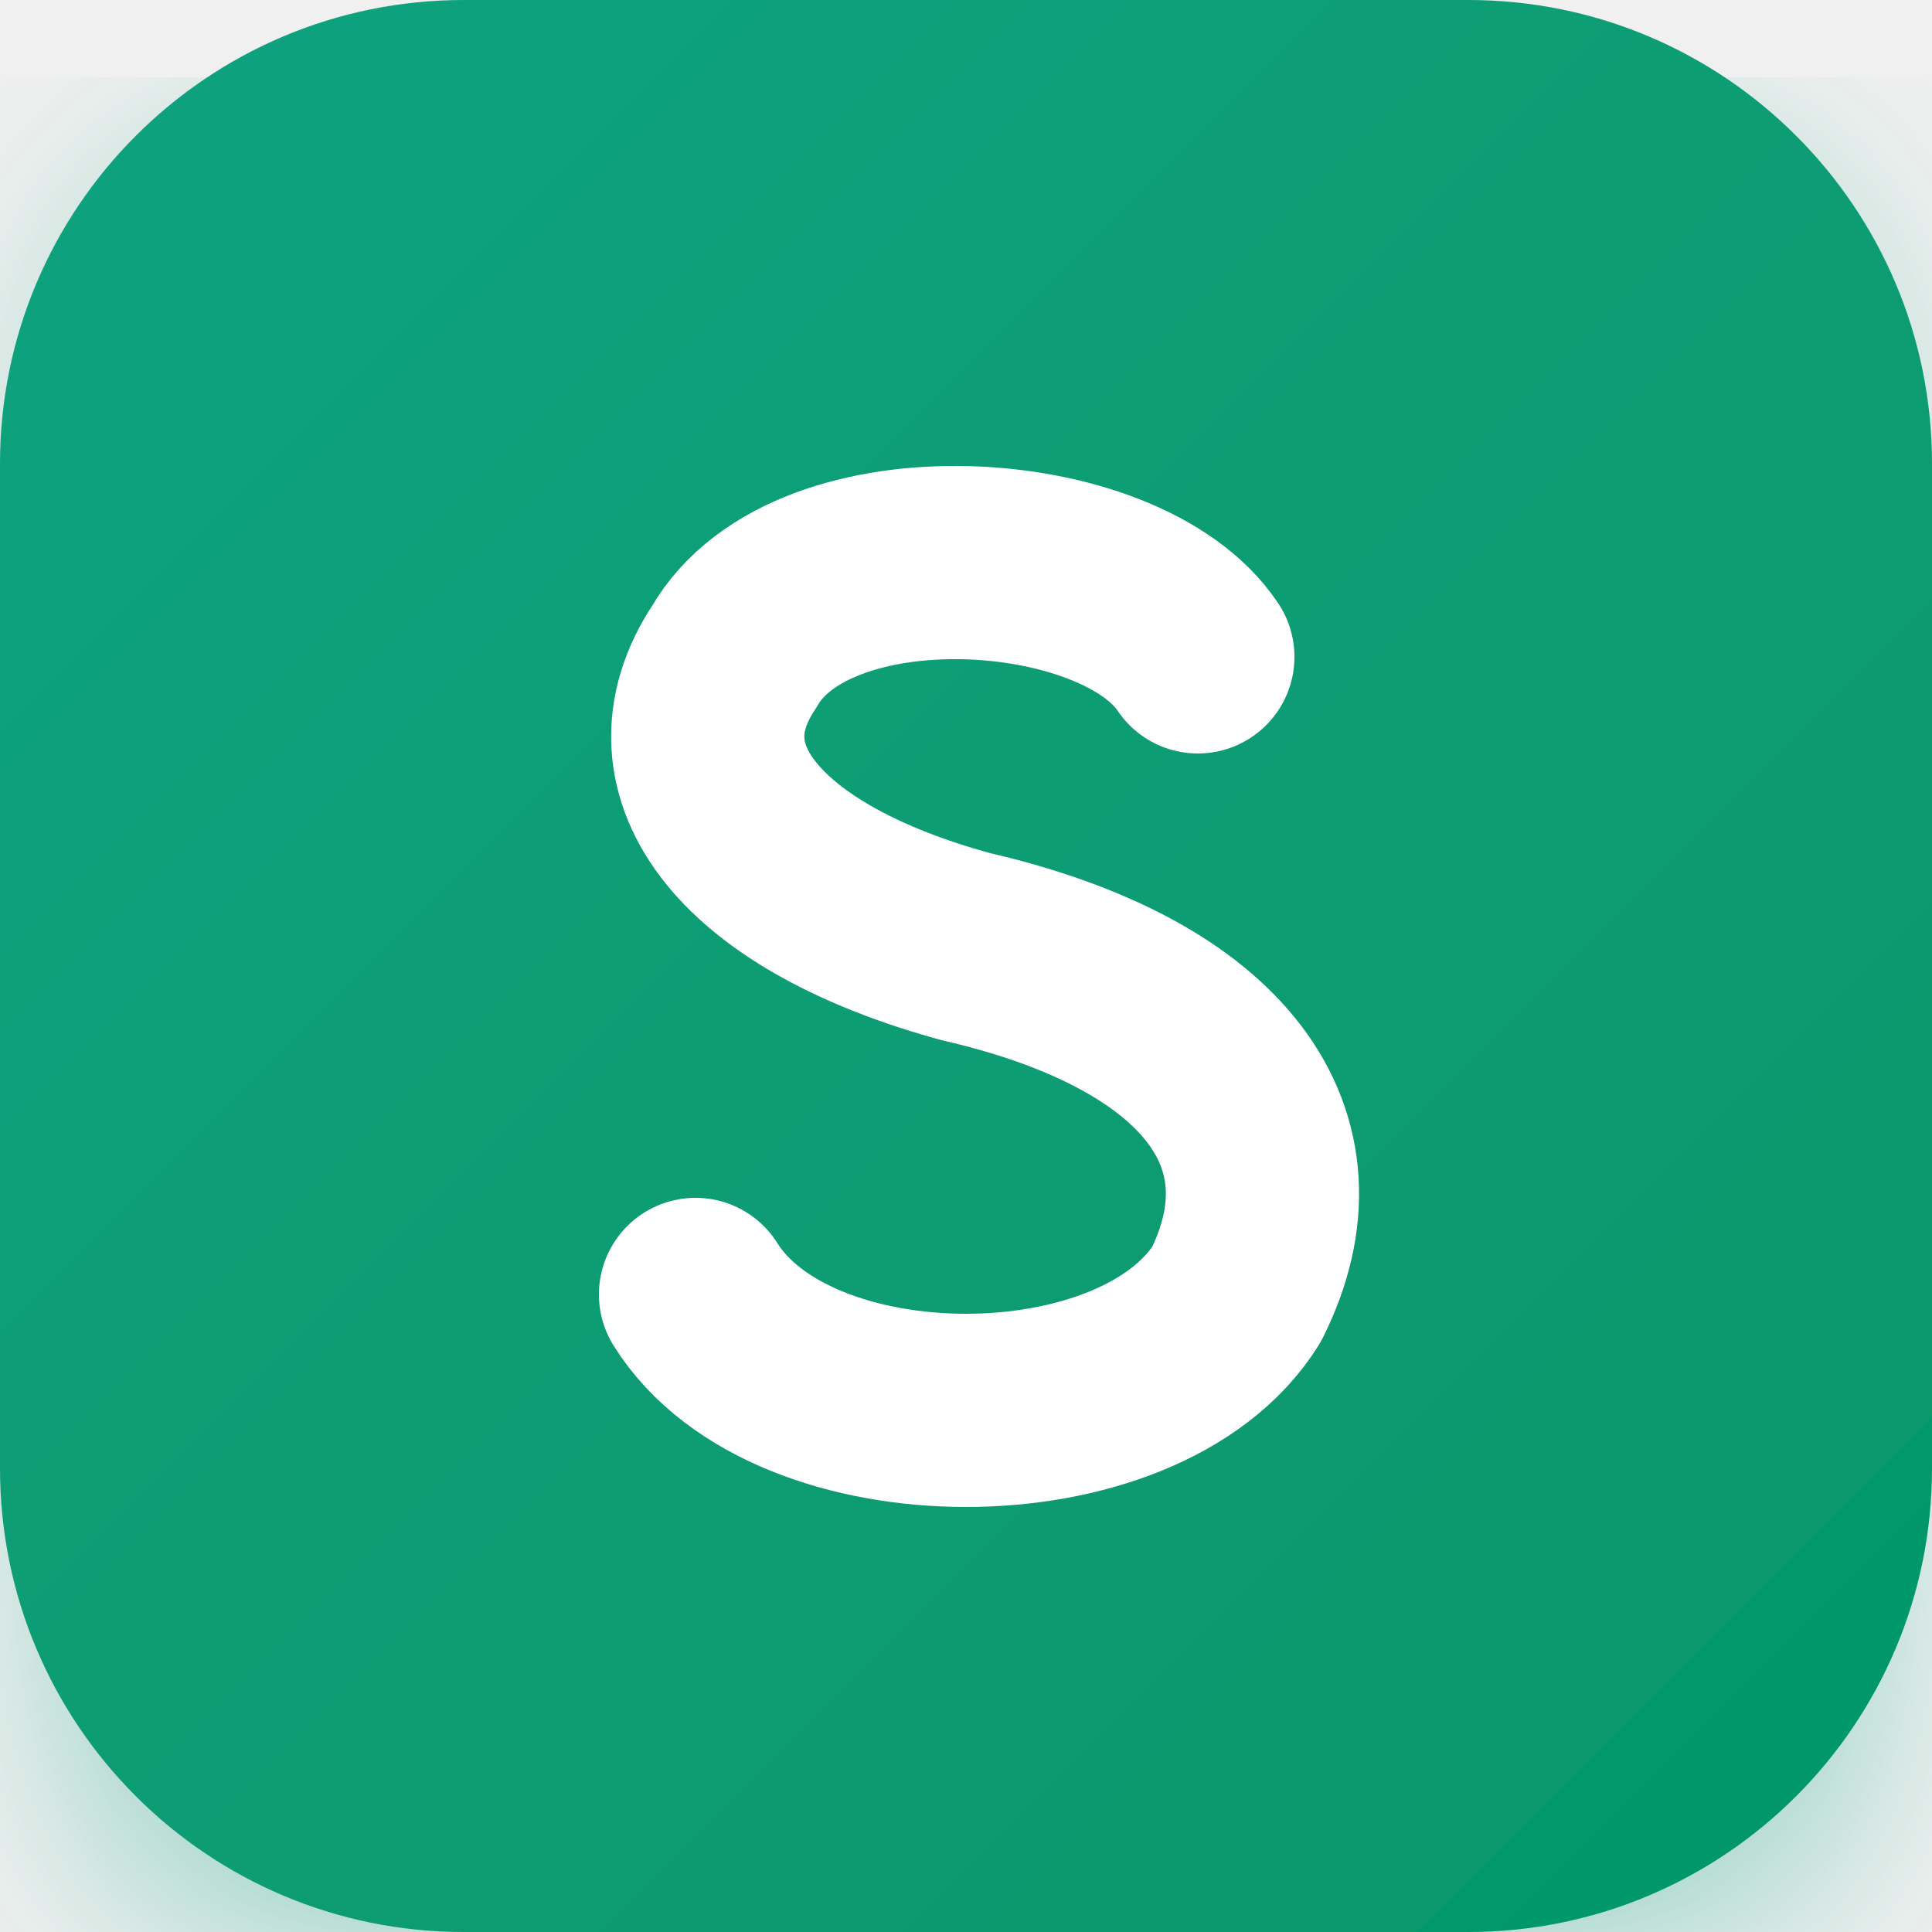
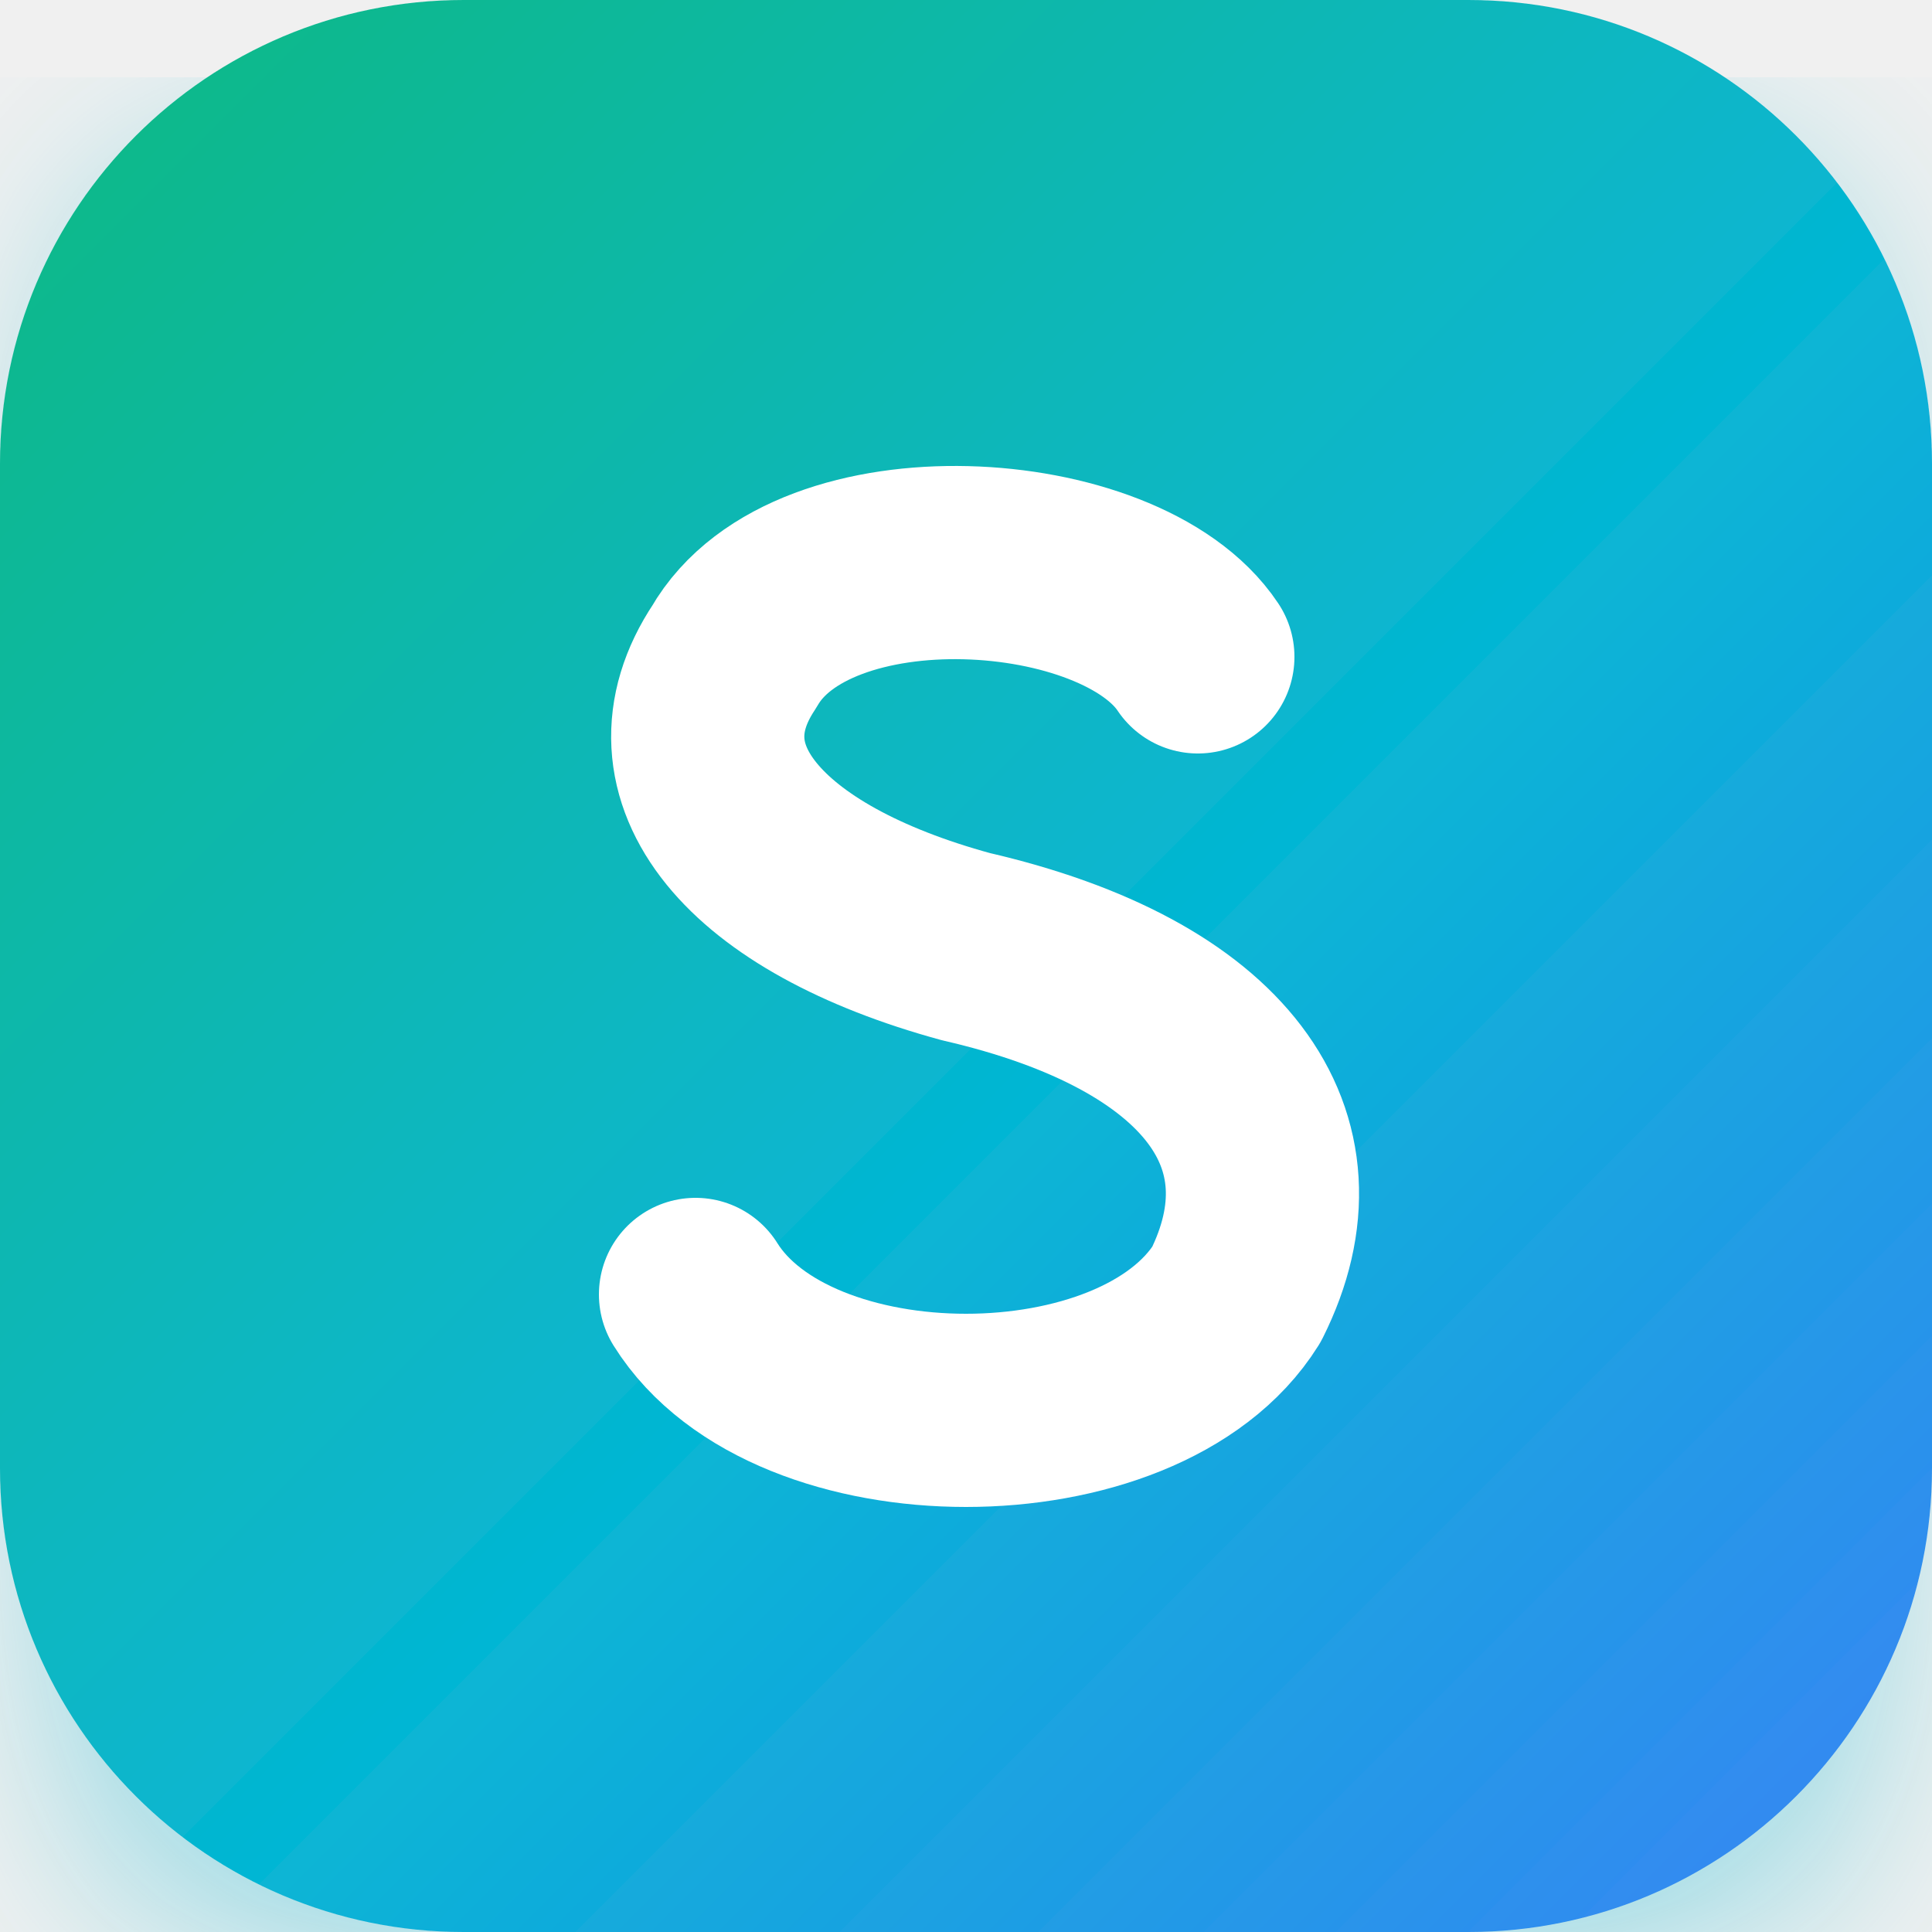
<svg xmlns="http://www.w3.org/2000/svg" viewBox="0 0 100 100" width="100" height="100">
  <defs>
    <linearGradient id="sanzGrad" x1="0%" y1="0%" x2="100%" y2="100%">
-       <stop offset="0%" stop-color="#10a37f" />
-       <stop offset="100%" stop-color="#059669" />
+       <stop offset="0%" stop-color="#10b981" />
+       <stop offset="55%" stop-color="#06b6d4" />
+       <stop offset="100%" stop-color="#3b82f6" />
    </linearGradient>
    <filter id="glow" x="-20%" y="-20%" width="140%" height="140%">
-       <feDropShadow dx="0" dy="4" stdDeviation="6" flood-color="#10a37f" flood-opacity="0.35" />
+       <feDropShadow dx="0" dy="4" stdDeviation="6" flood-color="#06b6d4" flood-opacity="0.38" />
    </filter>
  </defs>
  <rect width="100" height="100" rx="24" fill="url(#sanzGrad)" filter="url(#glow)" />
  <path d="M62 34 C58 28, 42 27, 38 34 C34 40, 39 46, 50 49 C63 52, 68 59, 64 67 C59 75, 41 75, 36 67" fill="none" stroke="#ffffff" stroke-width="10" stroke-linecap="round" stroke-linejoin="round" />
</svg>
